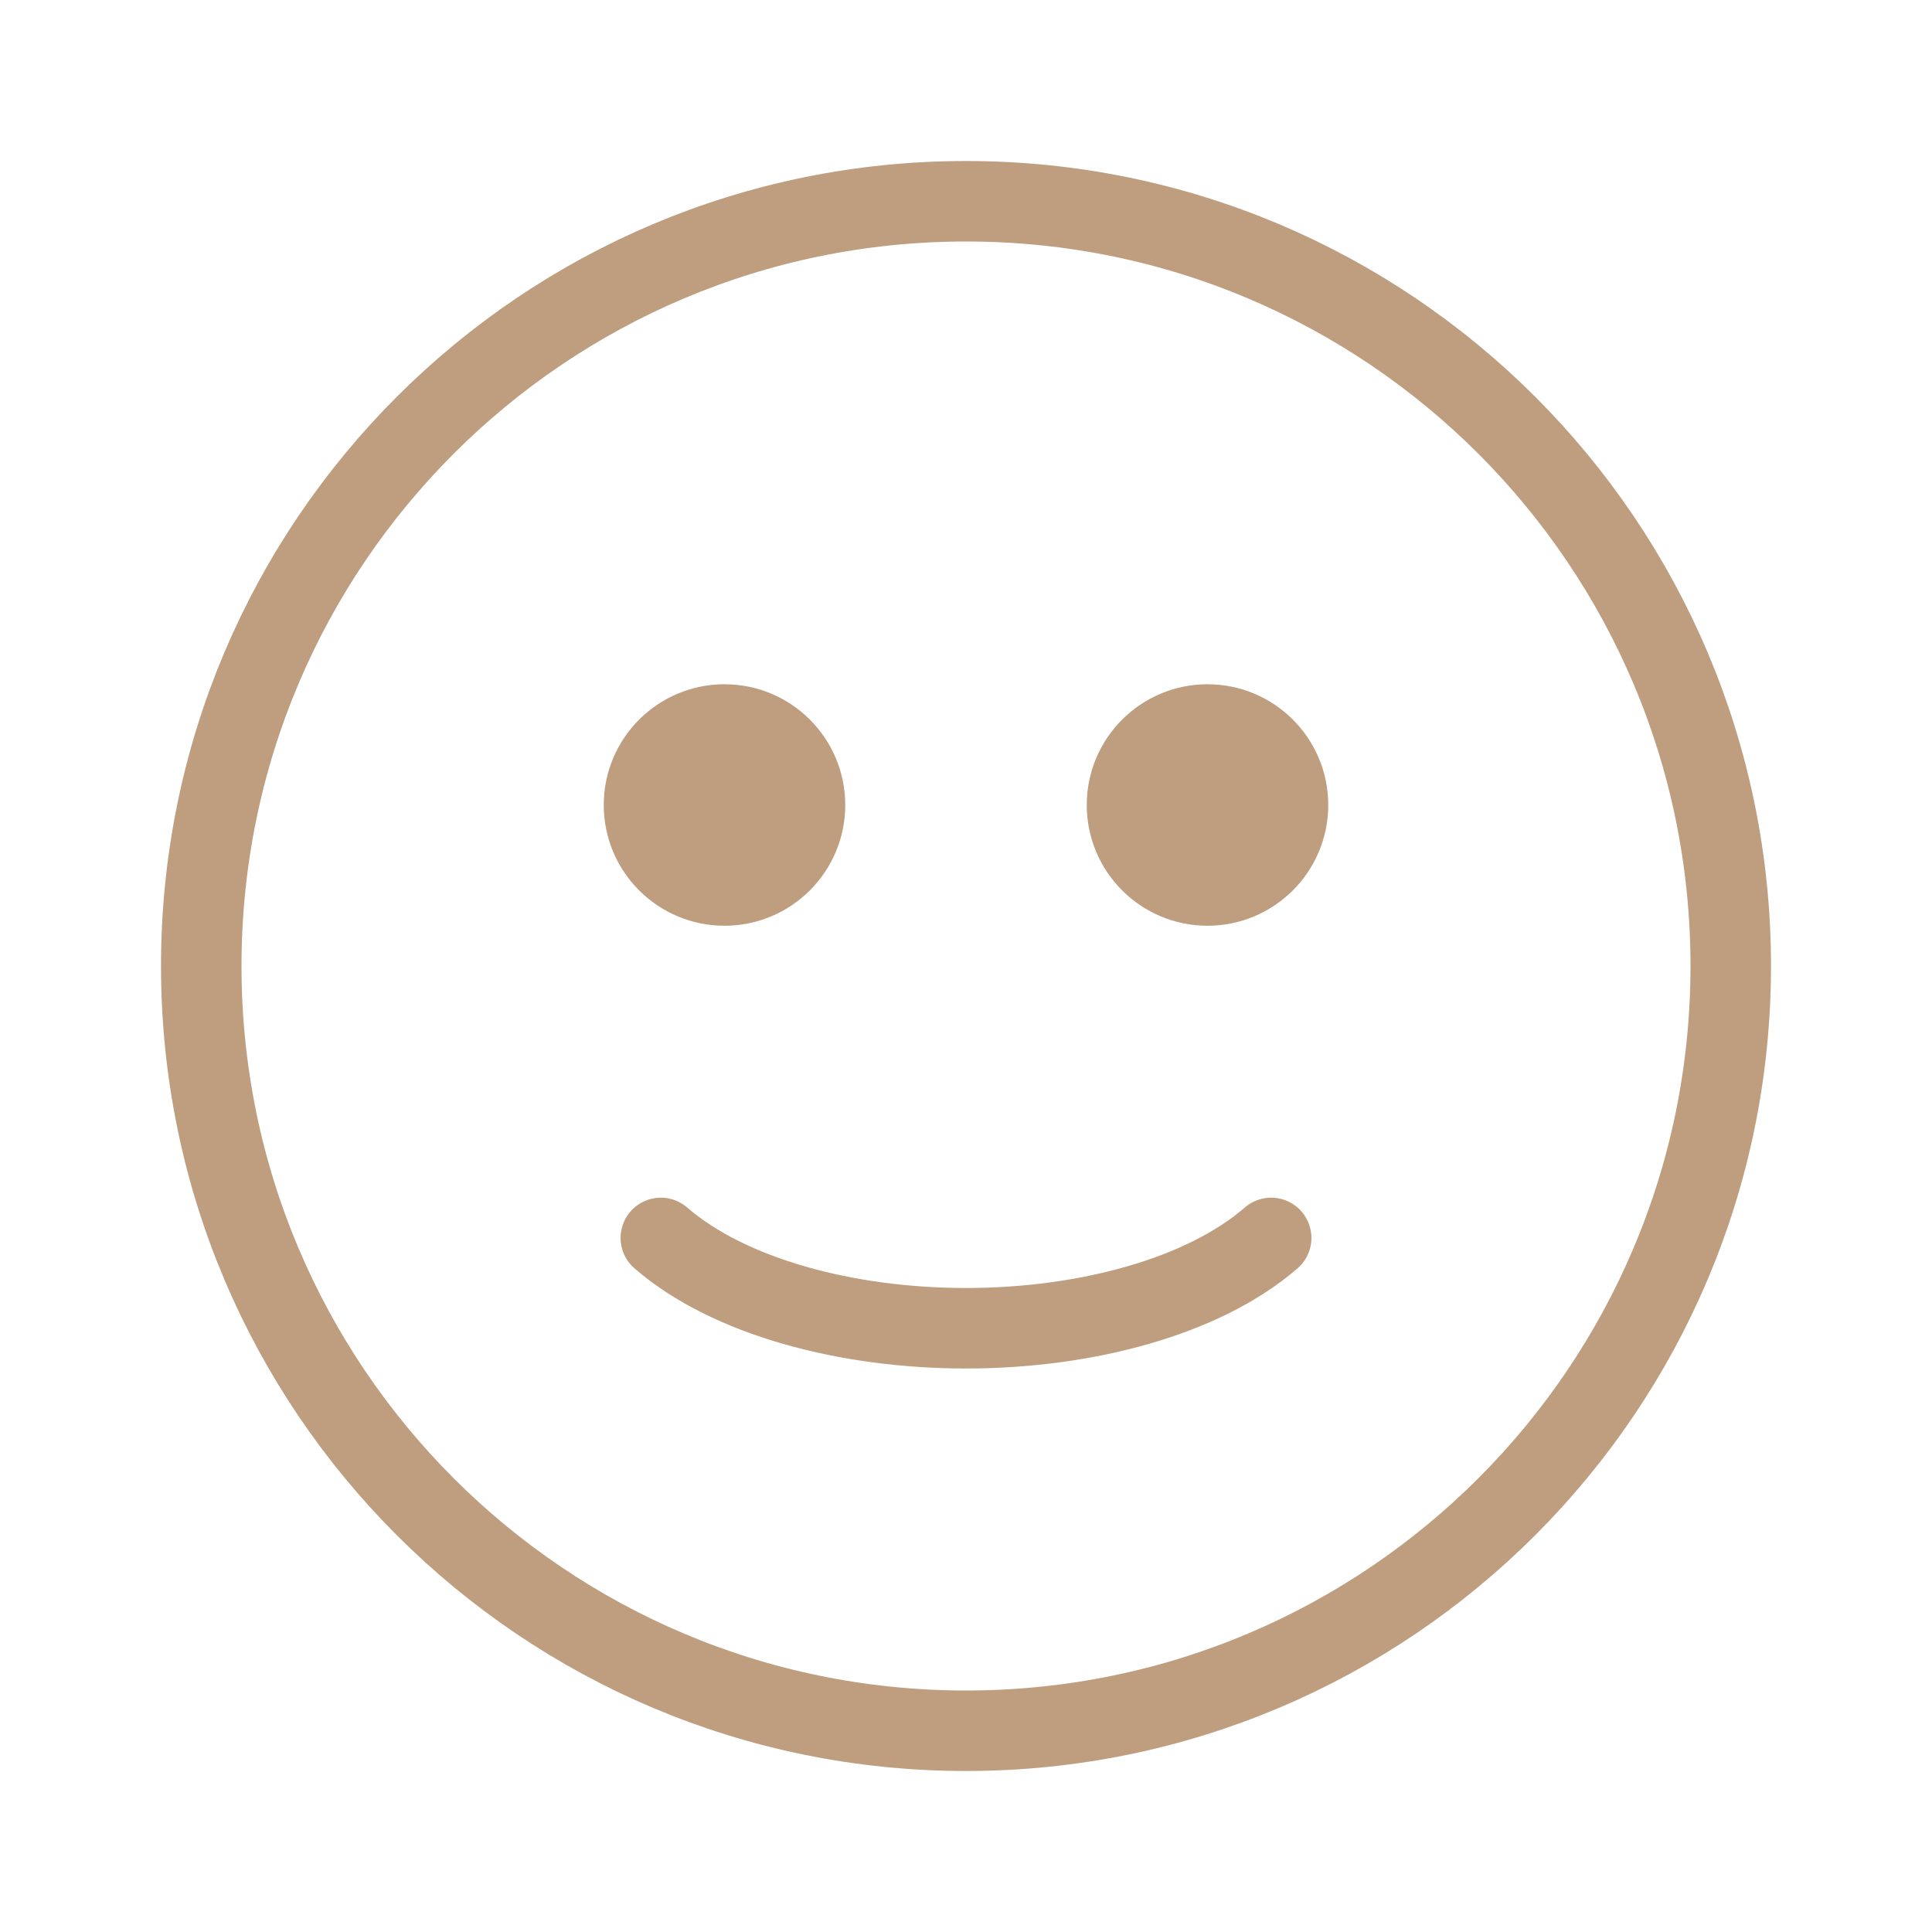
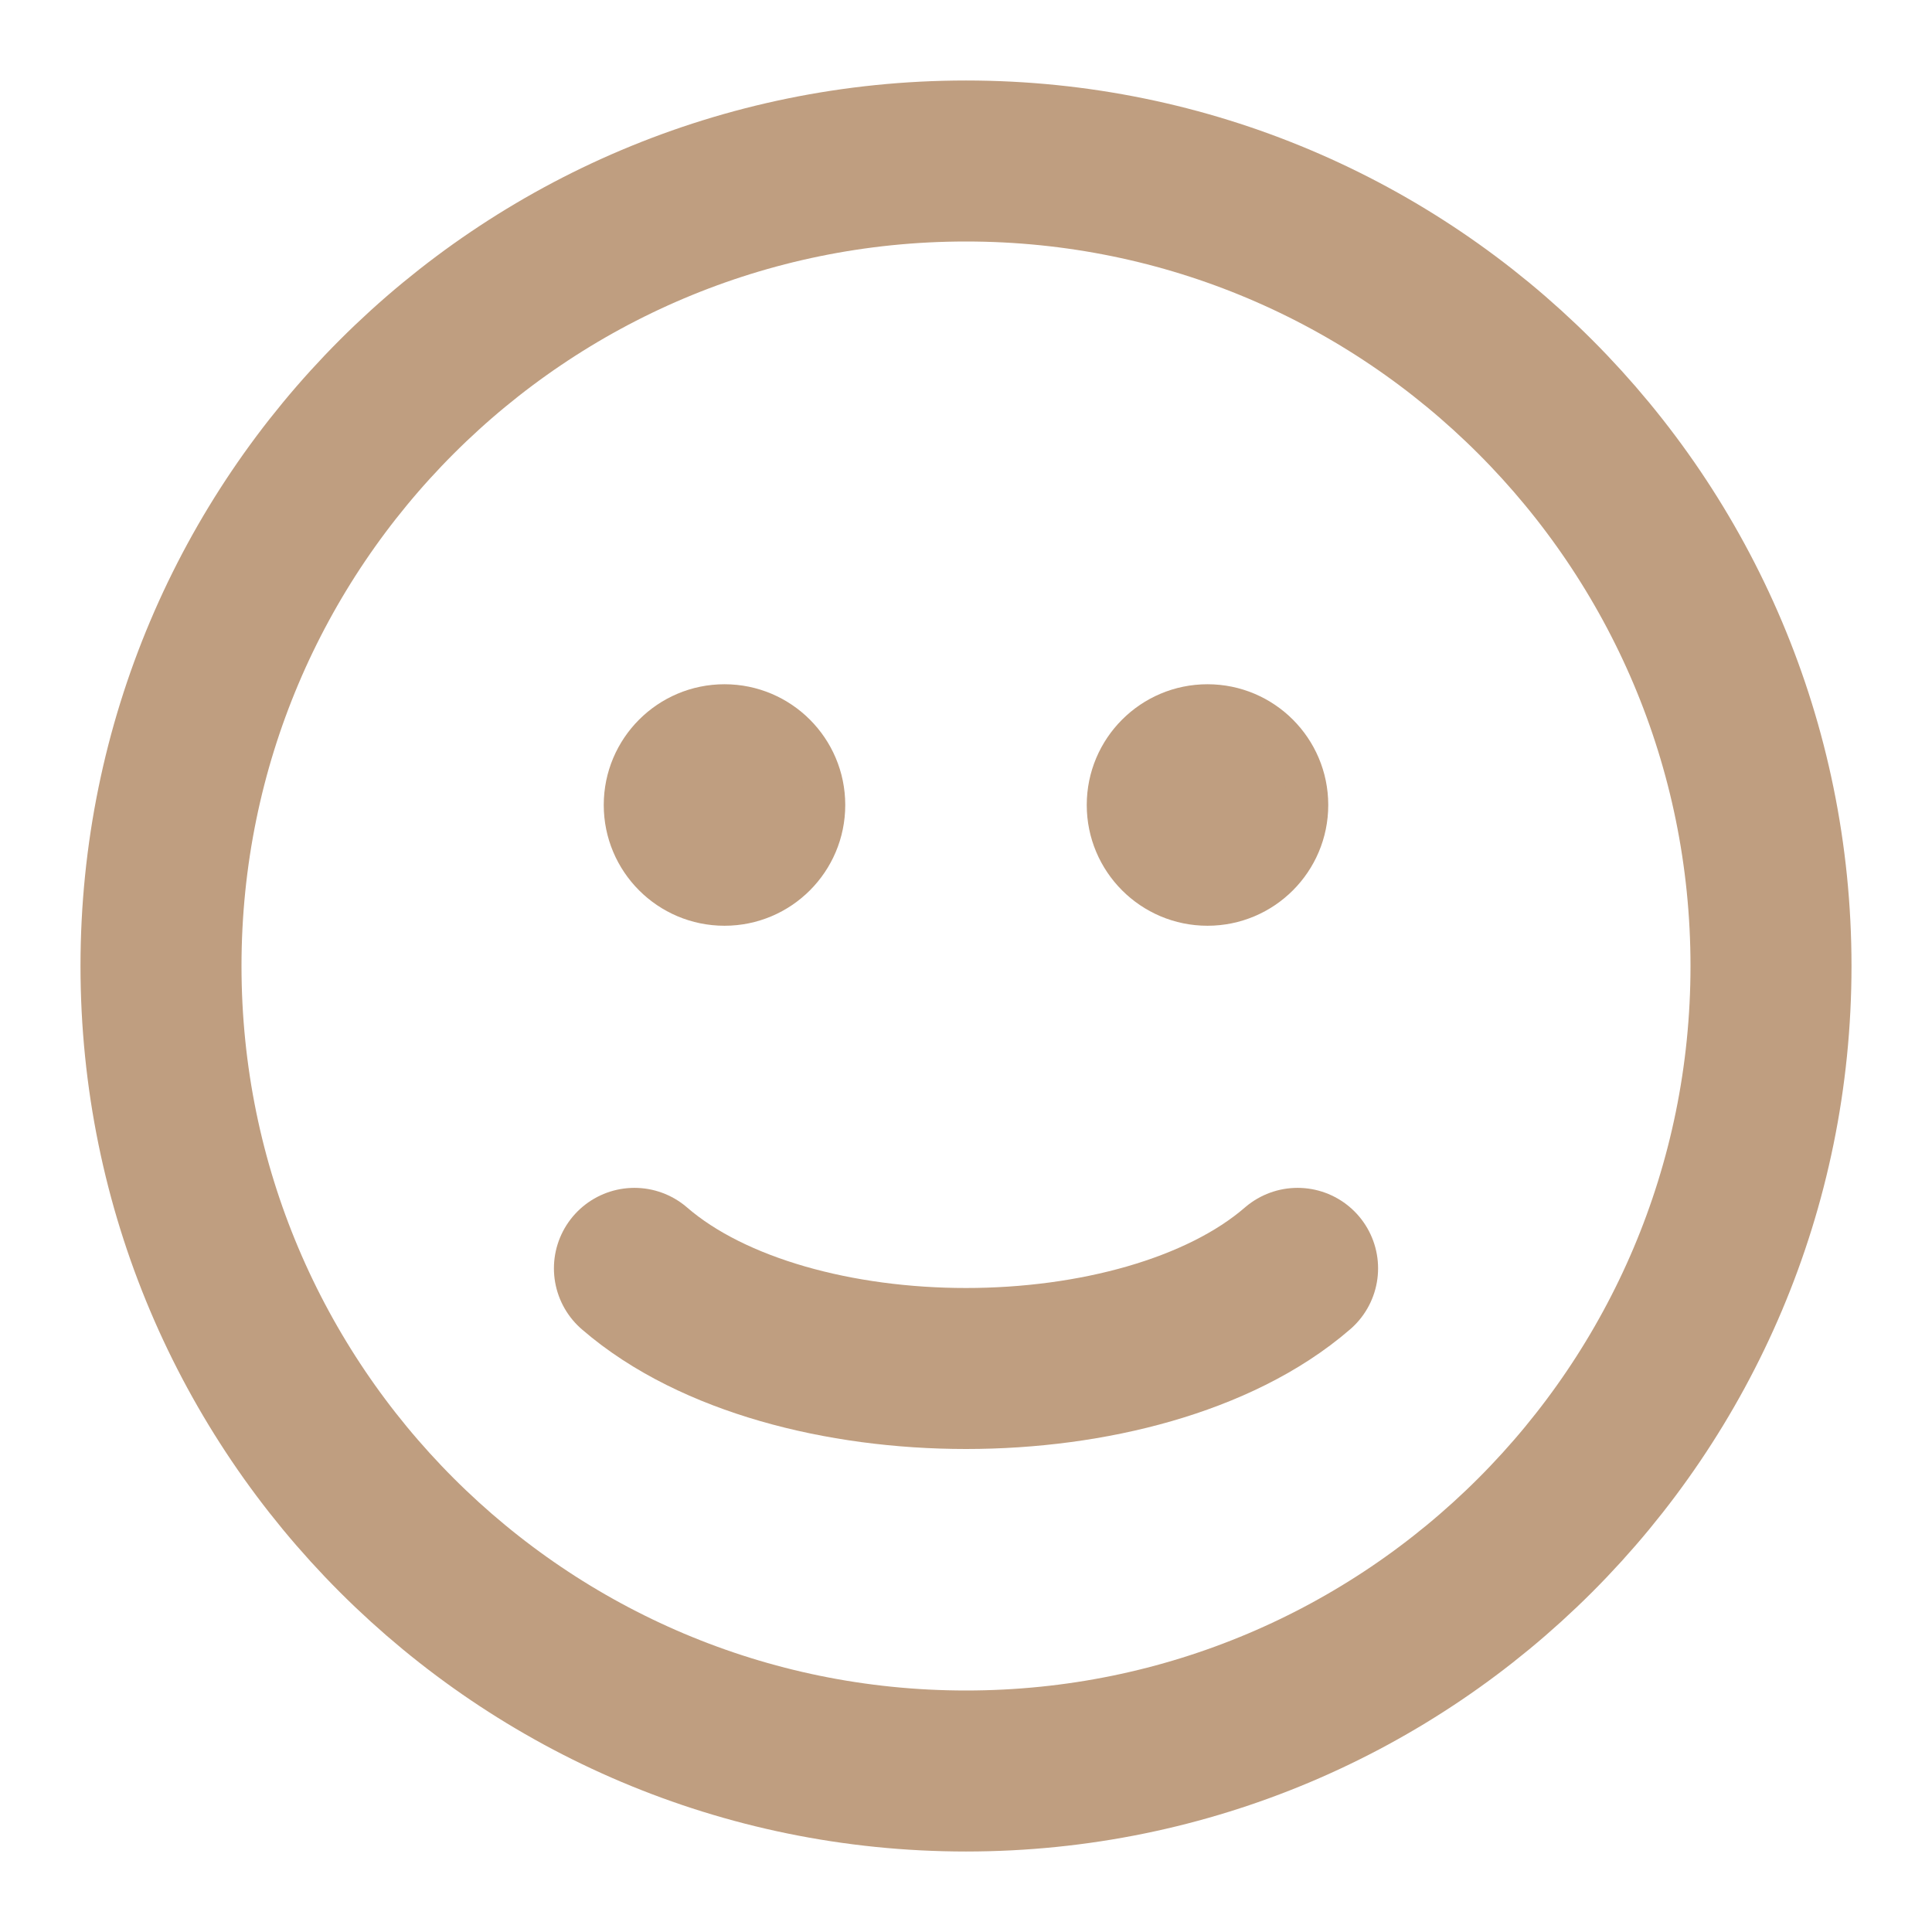
<svg xmlns="http://www.w3.org/2000/svg" width="800px" height="800px" viewBox="0 0 24 24" fill="none">
  <g id="SVGRepo_bgCarrier" stroke-width="0" />
  <g id="SVGRepo_tracerCarrier" stroke-linecap="round" stroke-linejoin="round" />
  <g id="SVGRepo_iconCarrier">
-     <circle cx="12" cy="12" r="9.5" stroke="#BF9E80" stroke-linecap="round" />
-     <path d="M8.209 15.378C8.63 15.743 9.208 16.024 9.861 16.212C10.519 16.402 11.256 16.5 12 16.5C12.744 16.5 13.481 16.402 14.139 16.212C14.793 16.024 15.37 15.743 15.791 15.378" stroke="#BF9E80" stroke-linecap="round" />
-     <circle cx="9" cy="10" r="1" fill="#BF9E80" stroke="#BF9E80" stroke-linecap="round" />
-     <circle cx="15" cy="10" r="1" fill="#BF9E80" stroke="#BF9E80" stroke-linecap="round" />
+     <circle cx="12" cy="12" r="10" stroke="#bf9e80" stroke-width="2" stroke-linecap="round" />
+     <path d="M7.881 15.756C8.374 16.183 9.023 16.491 9.723 16.693C10.43 16.897 11.214 17 12 17C12.786 17 13.57 16.897 14.277 16.693C14.977 16.491 15.626 16.183 16.119 15.756" stroke="#bf9e80" stroke-width="2" stroke-linecap="round" />
+     <circle cx="9" cy="10" r="1.25" fill="#bf9e80" stroke="#bf9e80" stroke-width="0.5" stroke-linecap="round" />
+     <circle cx="15" cy="10" r="1.25" fill="#bf9e80" stroke="#bf9e80" stroke-width="0.5" stroke-linecap="round" />
  </g>
</svg>
